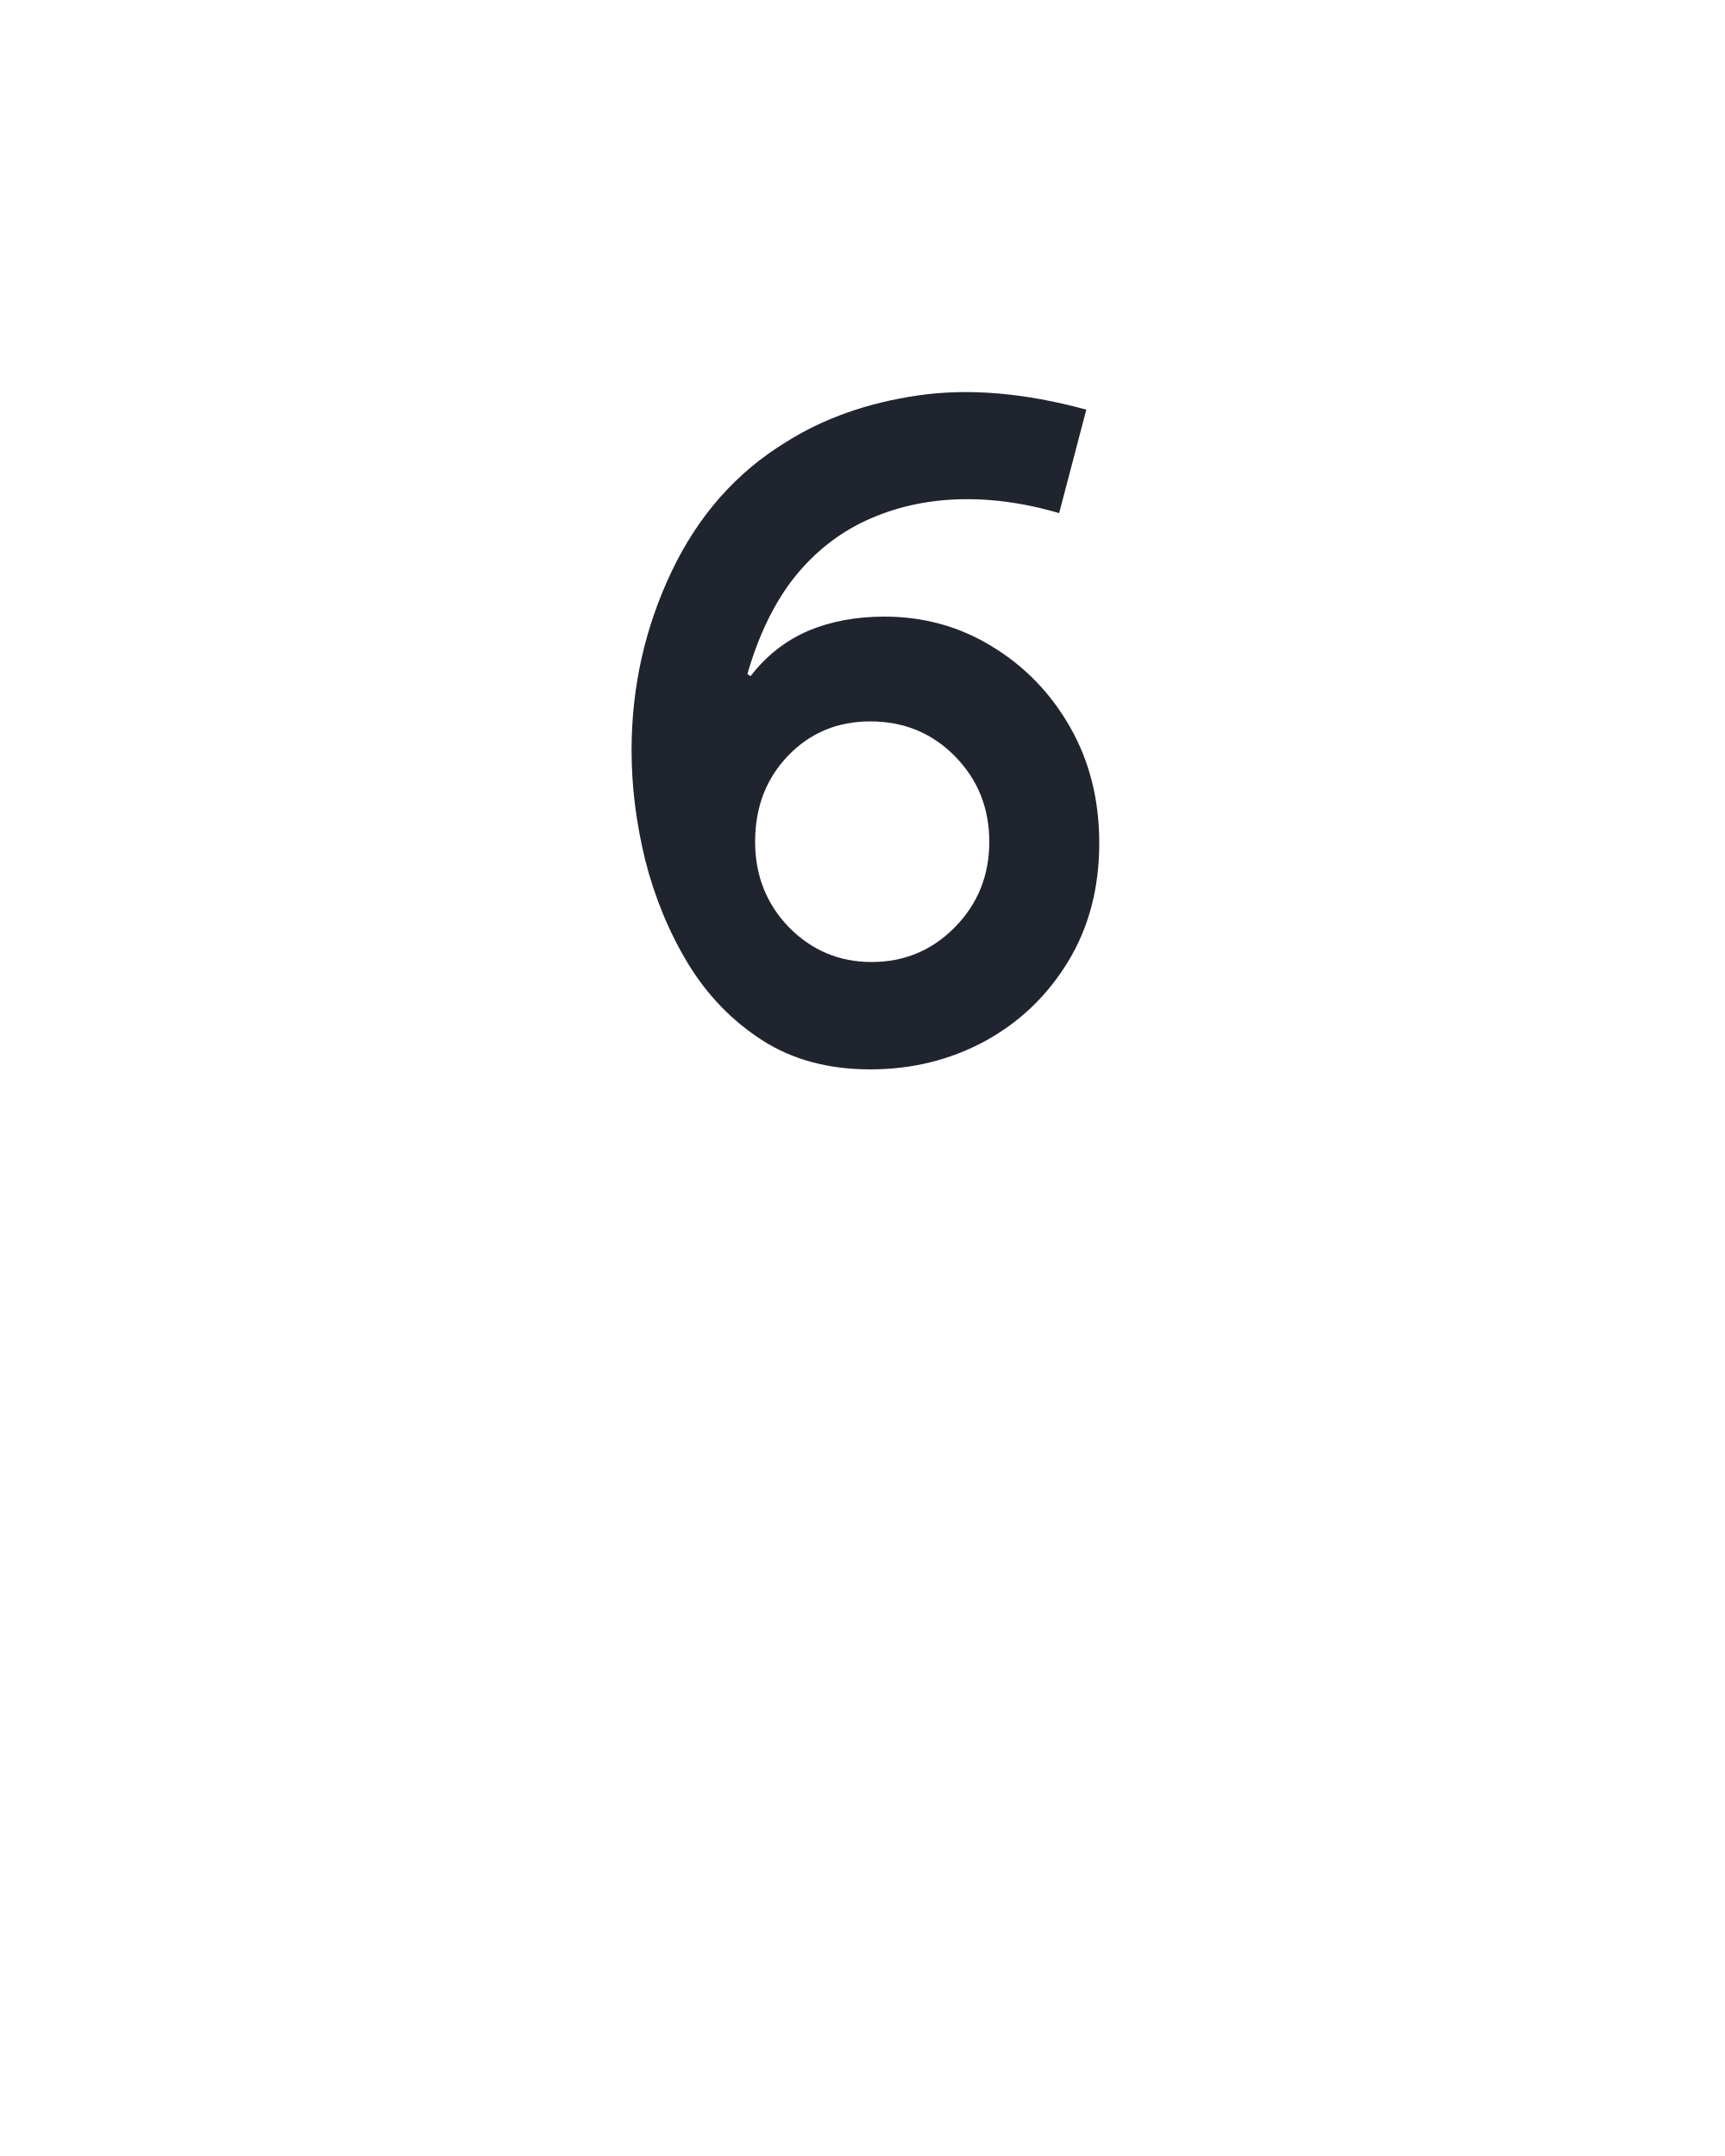
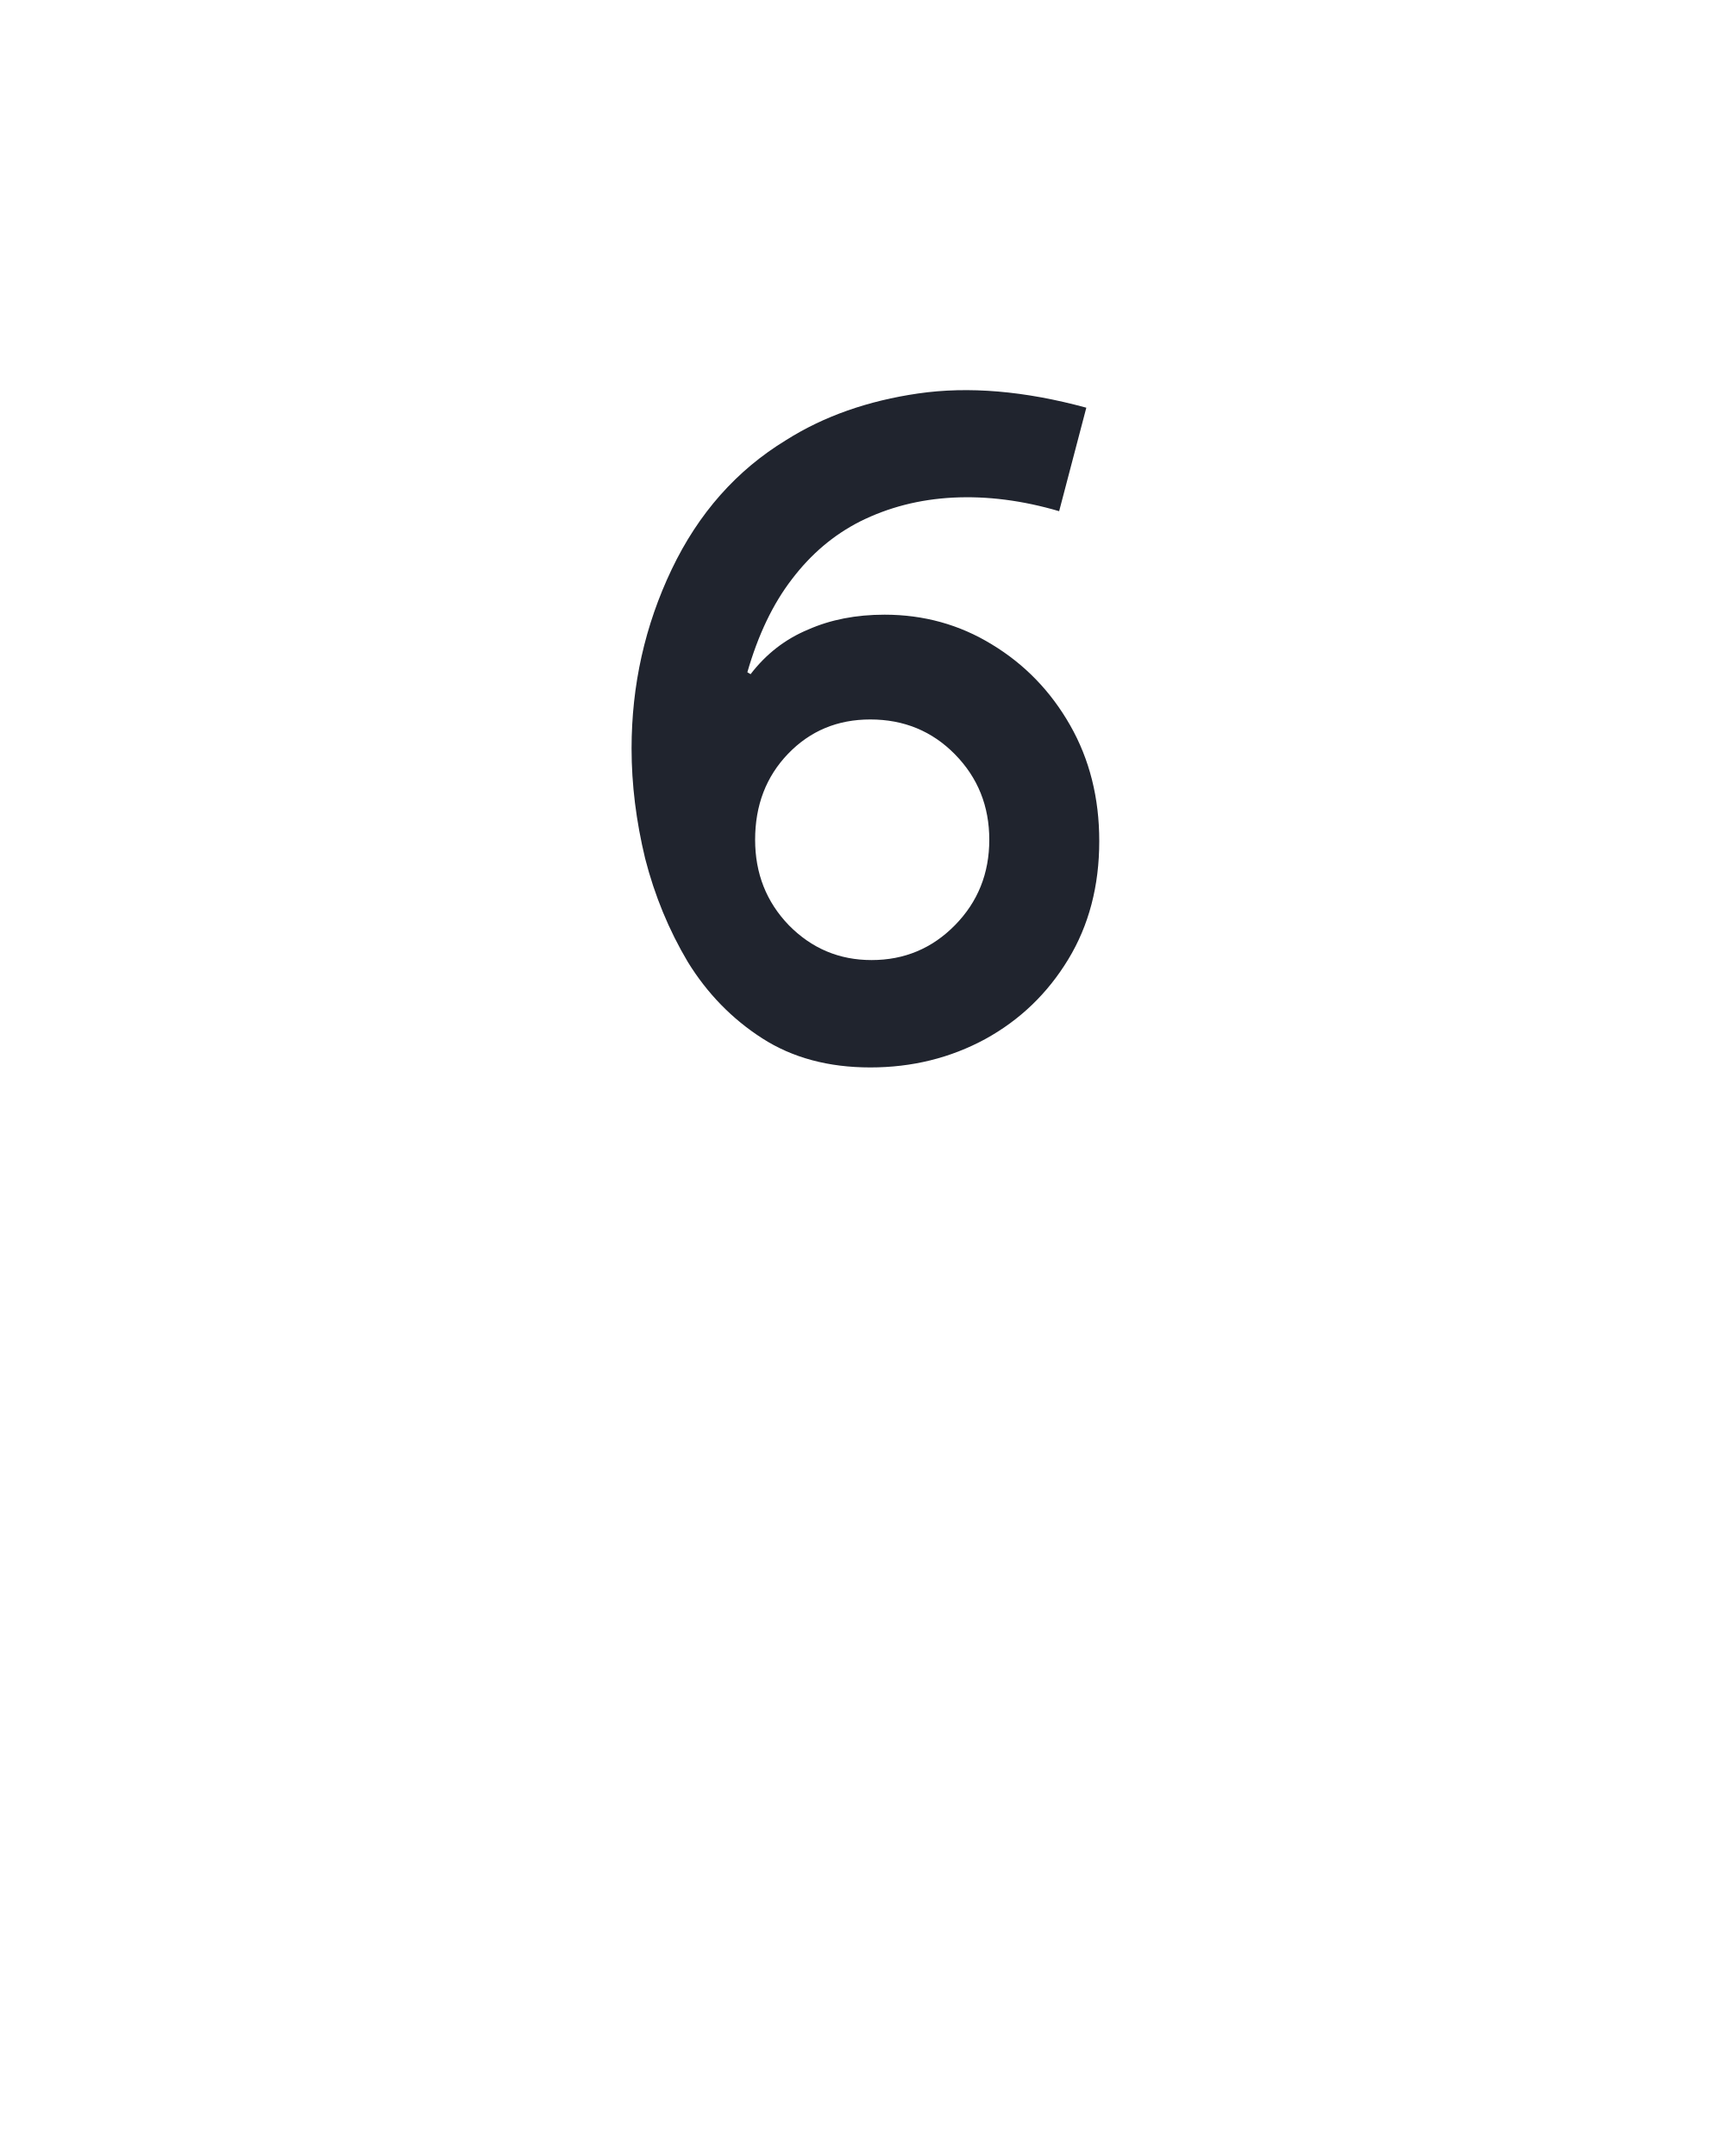
<svg xmlns="http://www.w3.org/2000/svg" height="160" viewBox="0 0 128 160" width="128">
  <defs>
-     <path d="M420 -534Q323 -534 253 -579Q183 -624 138 -698Q94 -771 72 -858Q51 -944 51 -1027Q51 -1174 113 -1304Q175 -1434 290 -1504Q377 -1559 494 -1576Q611 -1593 754 -1554L712 -1394Q627 -1419 548 -1415Q470 -1411 404 -1378Q343 -1347 299 -1290Q255 -1232 230 -1145L235 -1142Q271 -1189 324 -1212Q376 -1234 442 -1234Q533 -1234 608 -1188Q684 -1142 729 -1063Q774 -984 774 -884Q774 -780 726 -701Q678 -622 598 -578Q517 -534 420 -534ZM422 -700Q498 -700 551 -754Q604 -808 604 -886Q604 -964 551 -1018Q498 -1072 420 -1072Q344 -1072 293 -1019Q242 -966 242 -886Q242 -808 294 -754Q347 -700 422 -700Z" id="path1" />
+     <path d="M420 -537Q323 -537 253 -582Q183 -627 138 -700Q94 -774 72 -860Q51 -947 51 -1030Q51 -1177 113 -1307Q175 -1437 290 -1507Q377 -1562 494 -1579Q611 -1596 754 -1557L712 -1397Q627 -1422 548 -1418Q470 -1414 404 -1381Q343 -1350 299 -1292Q255 -1235 230 -1148L235 -1145Q271 -1192 324 -1214Q376 -1237 442 -1237Q533 -1237 608 -1191Q684 -1145 729 -1066Q774 -987 774 -887Q774 -783 726 -704Q678 -625 598 -581Q517 -537 420 -537ZM422 -703Q498 -703 551 -757Q604 -811 604 -889Q604 -967 551 -1021Q498 -1075 420 -1075Q344 -1075 293 -1022Q242 -969 242 -889Q242 -811 294 -757Q347 -703 422 -703Z" id="path1" />
  </defs>
  <g>
    <g data-glyph="uni2076.rclt2" fill="#20242e" transform="translate(44.416 104.992) rotate(0) scale(0.048)">
      <use href="#path1" />
    </g>
  </g>
</svg>
